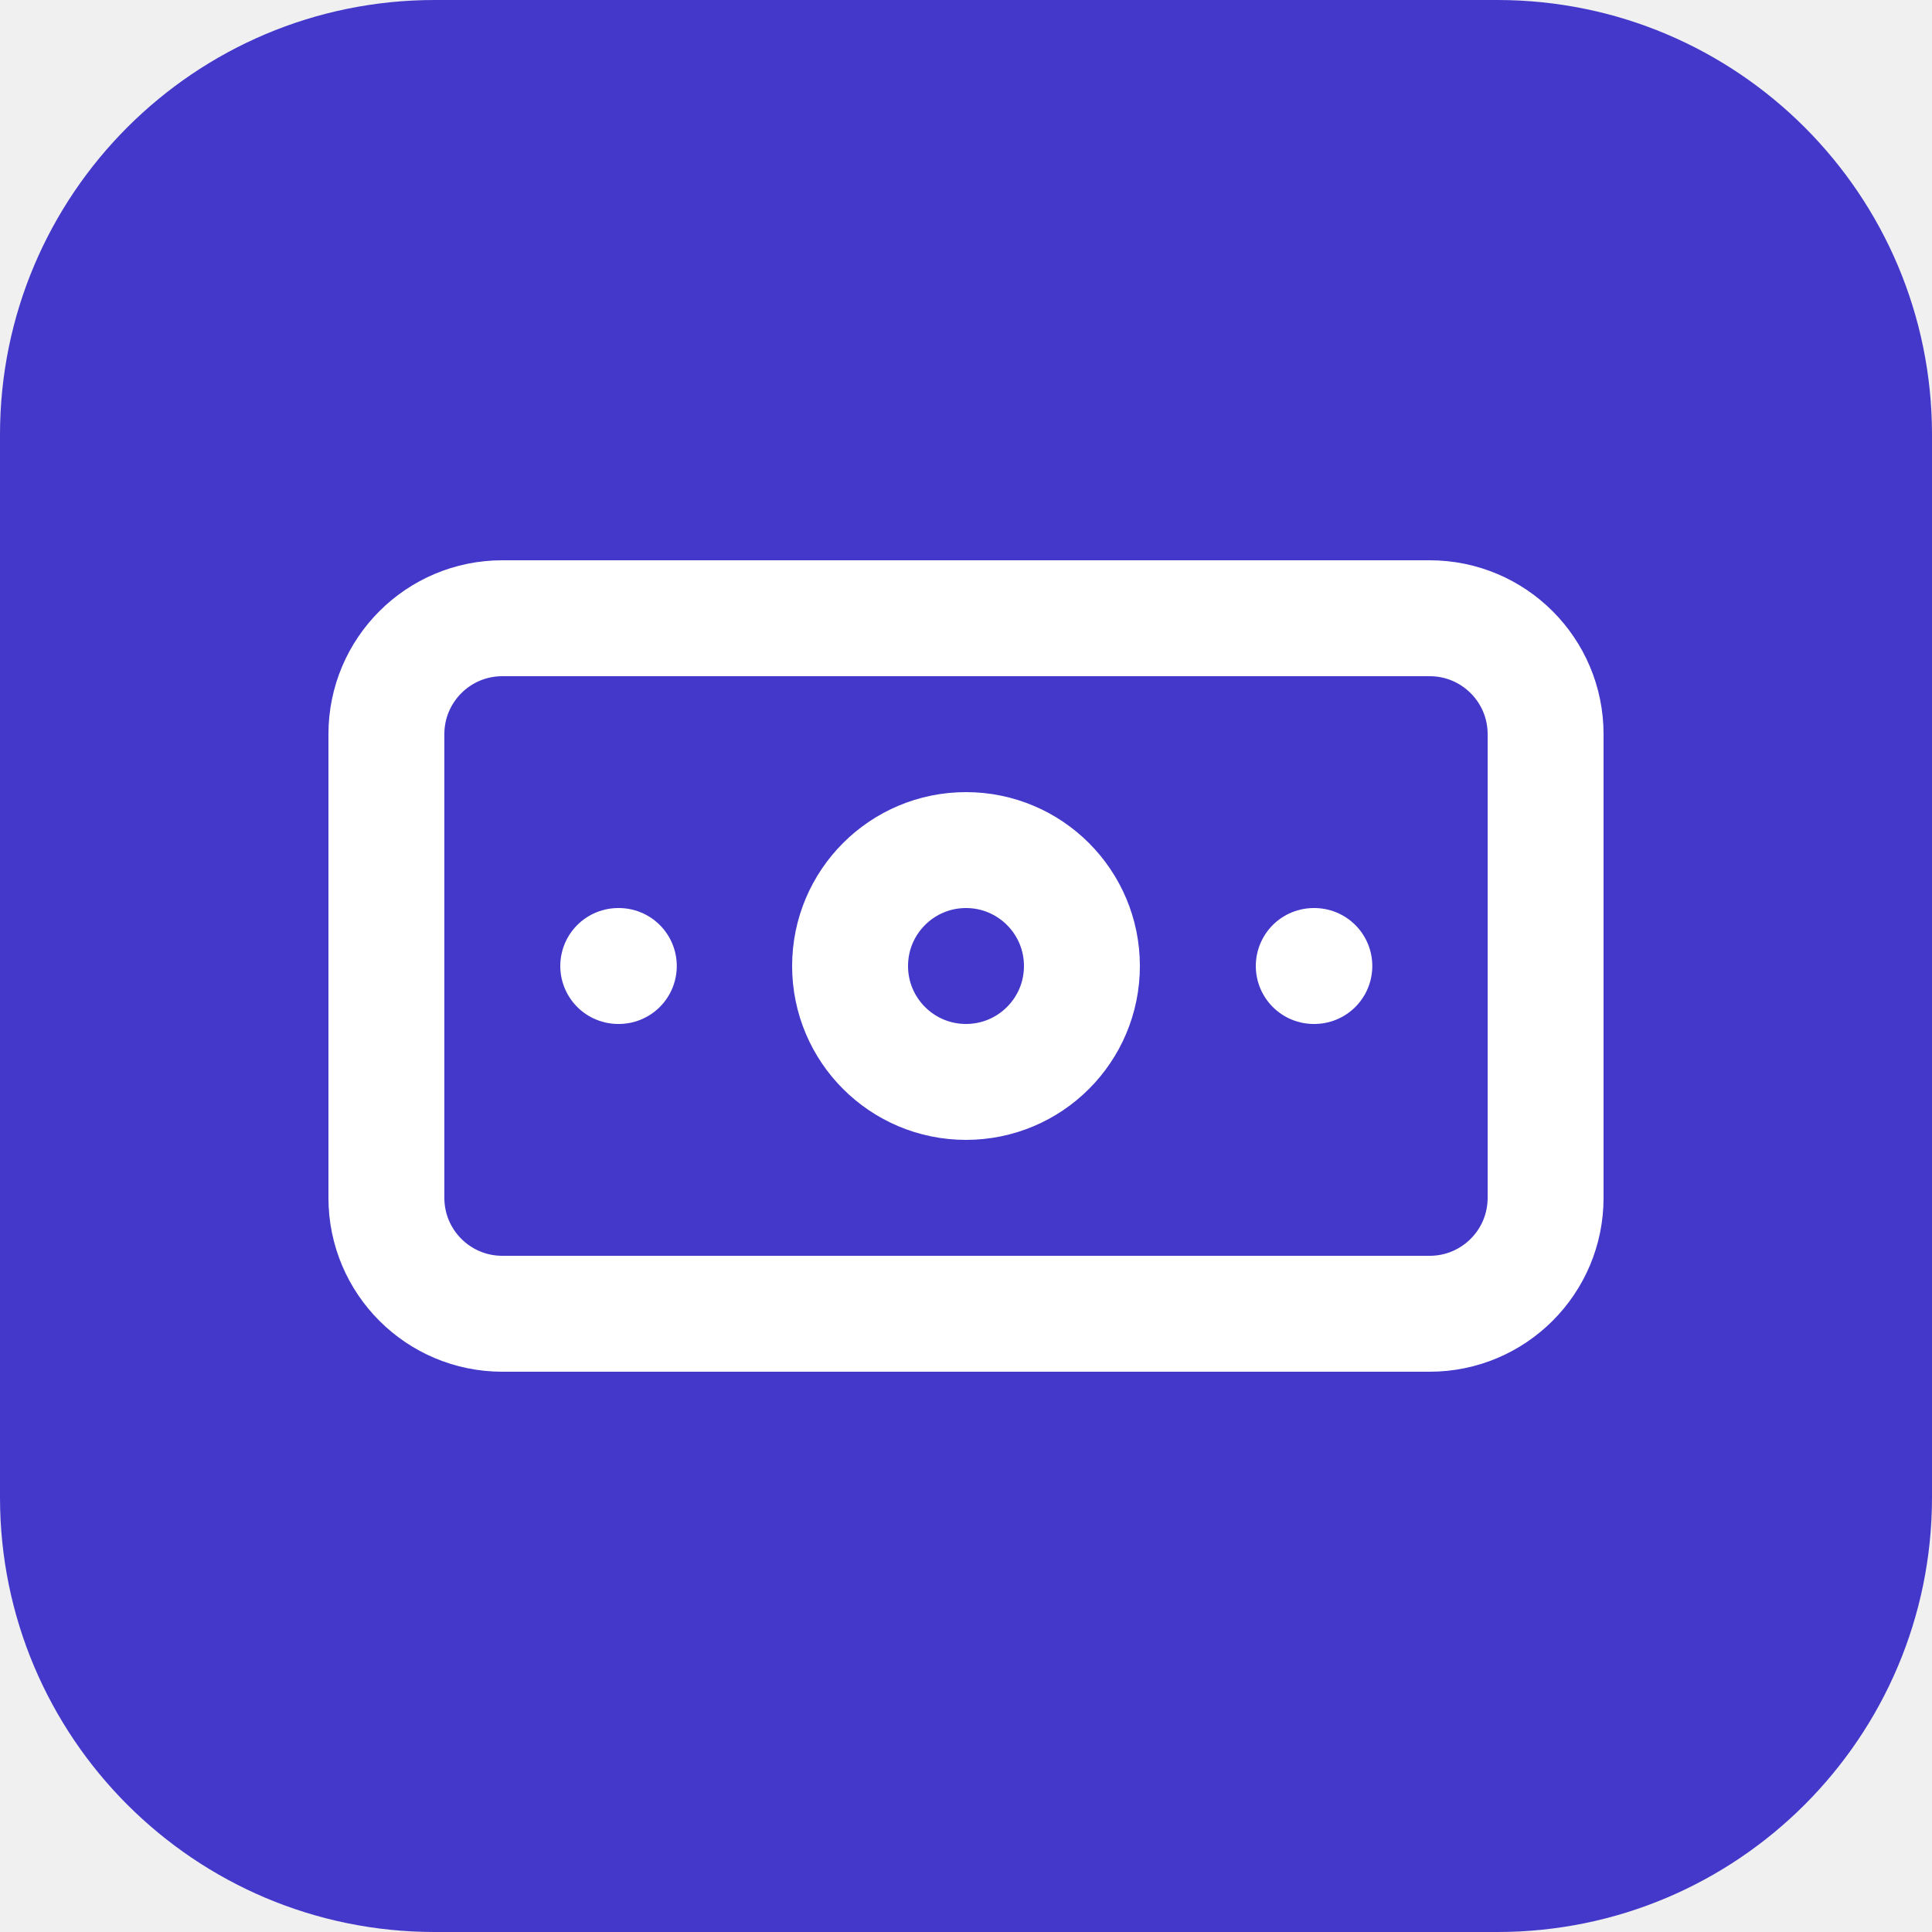
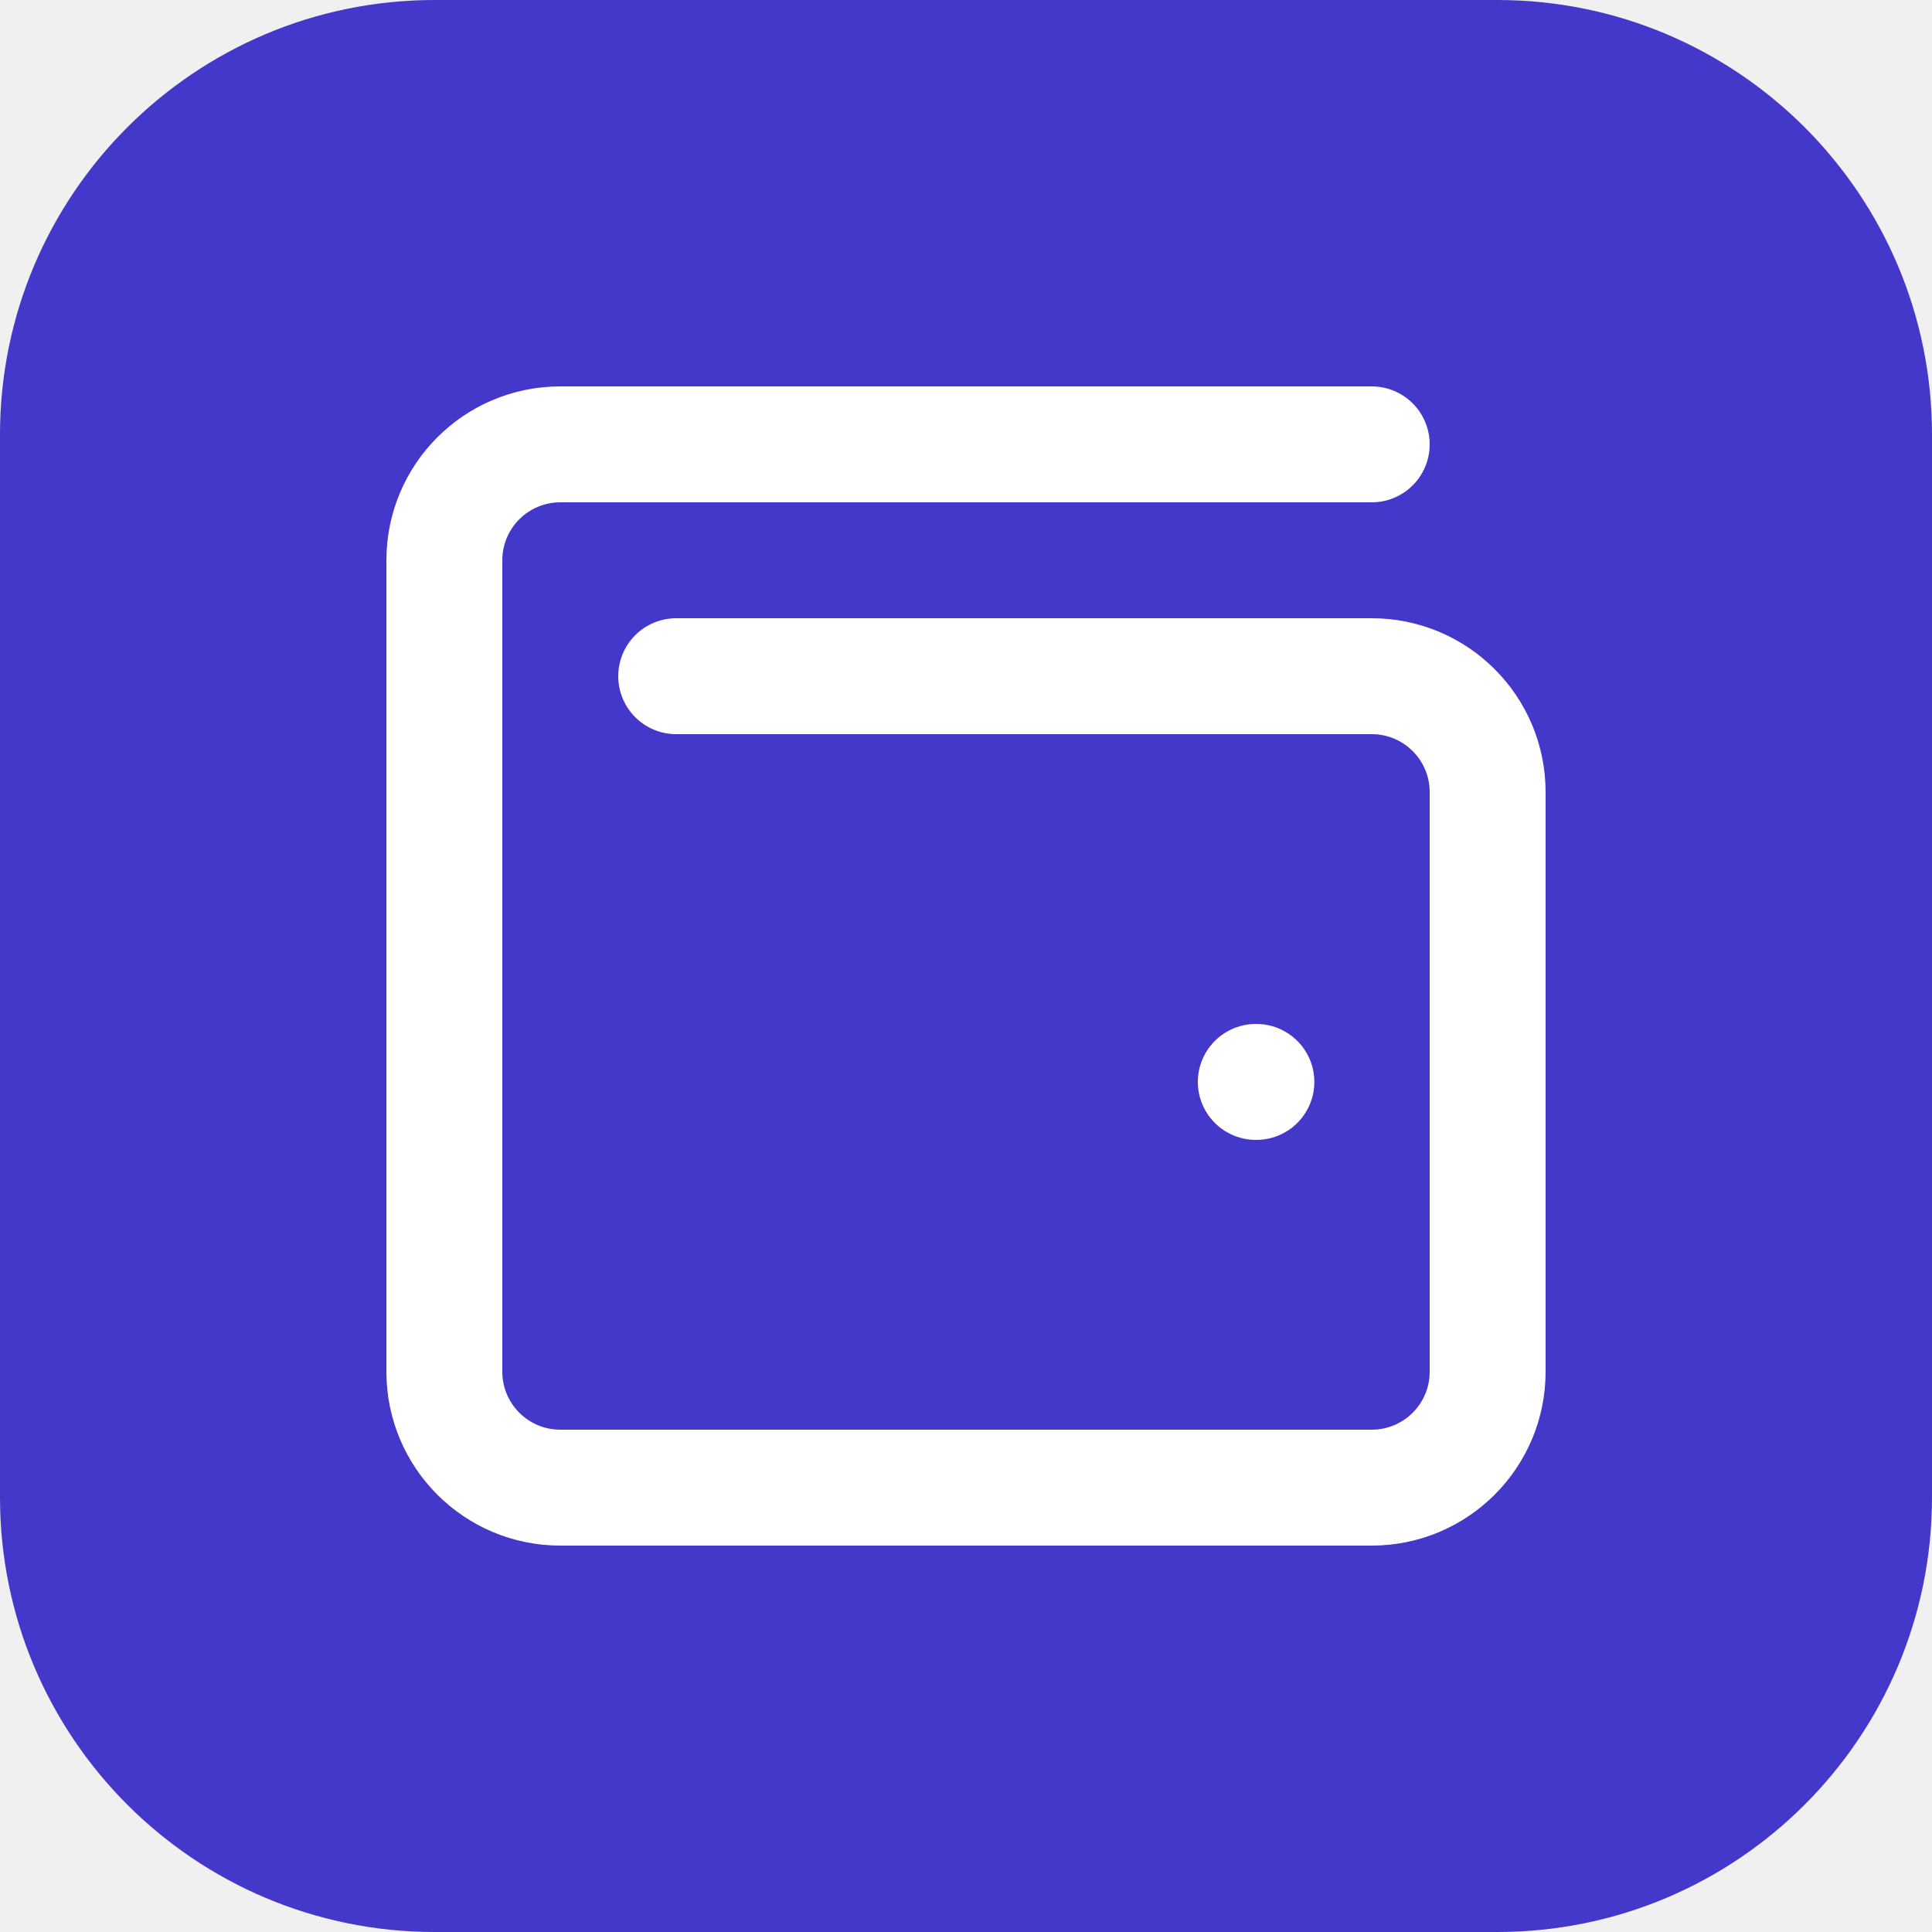
<svg xmlns="http://www.w3.org/2000/svg" viewBox="0 0 24 24" width="512" height="512" role="img" aria-label="Cash Flow Monitor">
  <rect width="24" height="24" rx="5.4" fill="#4338ca" />
  <g transform="translate(3.36 3.36) scale(0.72)" fill="none" stroke="#fff" stroke-width="2" stroke-linecap="round" stroke-linejoin="round">
-     <rect width="20" height="12" x="2" y="6" rx="2" />
-     <circle cx="12" cy="12" r="2" />
-     <path d="M6 12h.01M18 12h.01" />
+     <path d="M17 14h.01" />
+     <path d="M7 7h12a2 2 0 0 1 2 2v10a2 2 0 0 1-2 2H5a2 2 0 0 1-2-2V5a2 2 0 0 1 2-2h14" />
  </g>
</svg>
